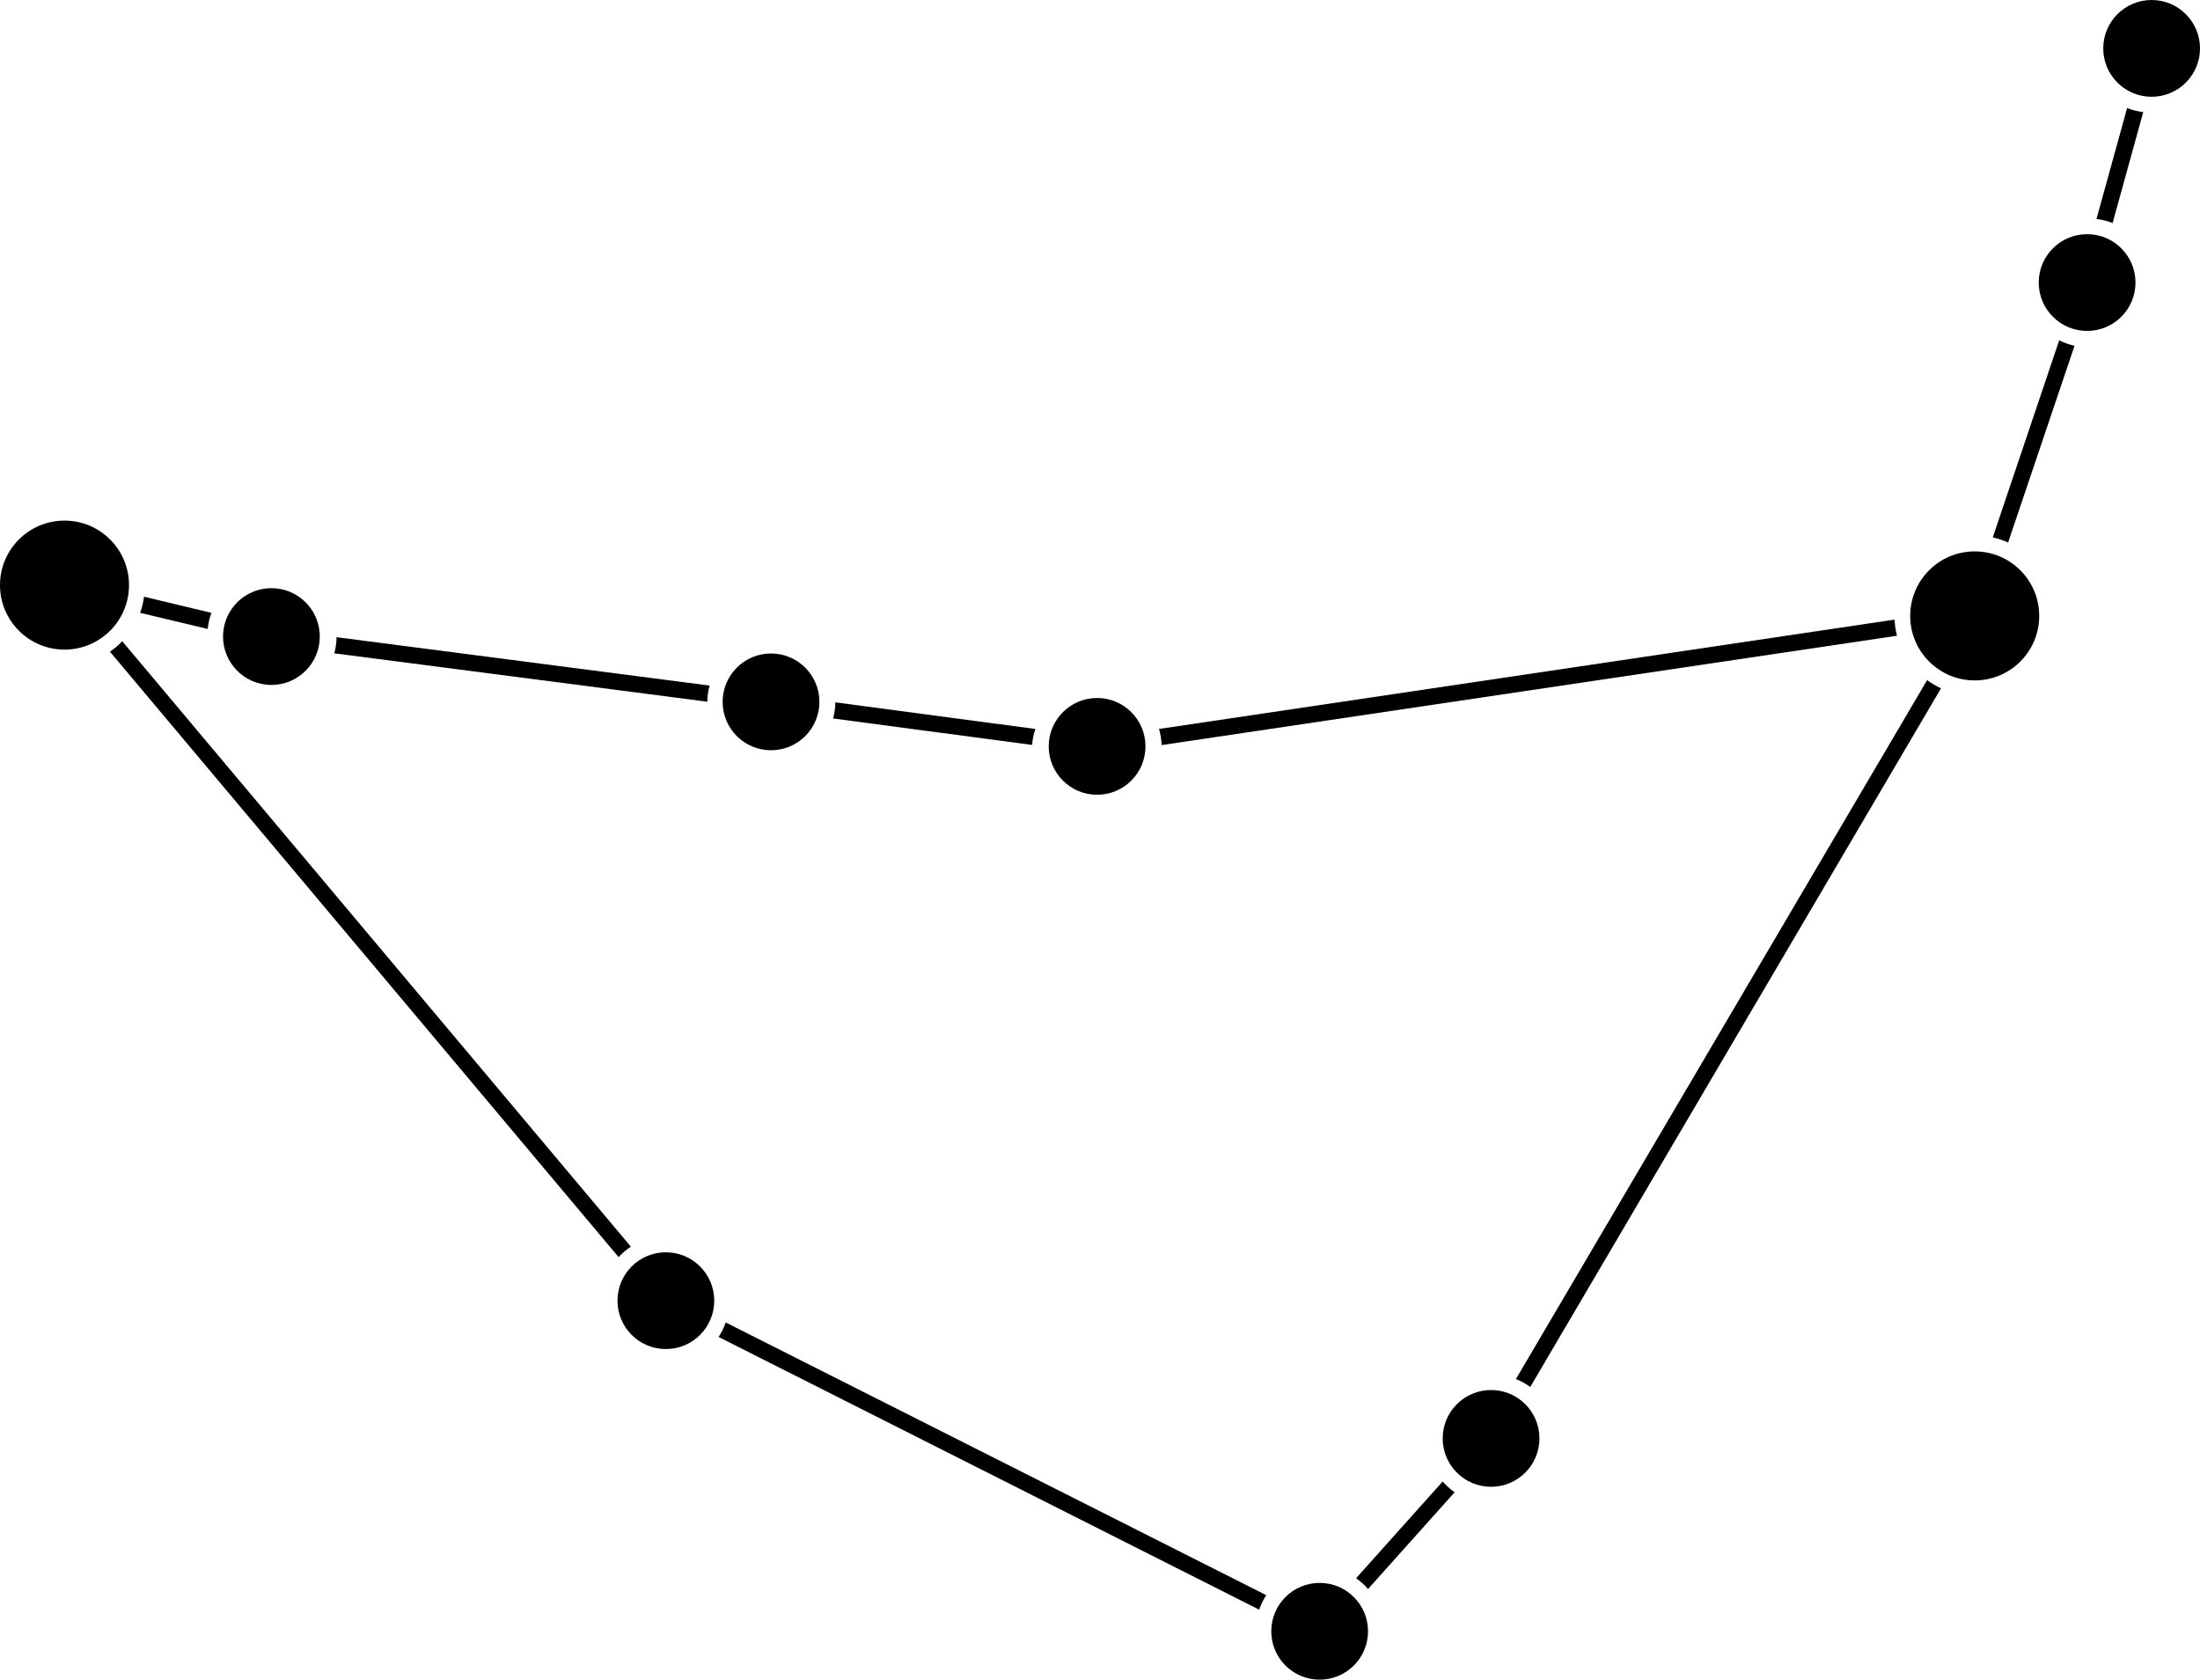
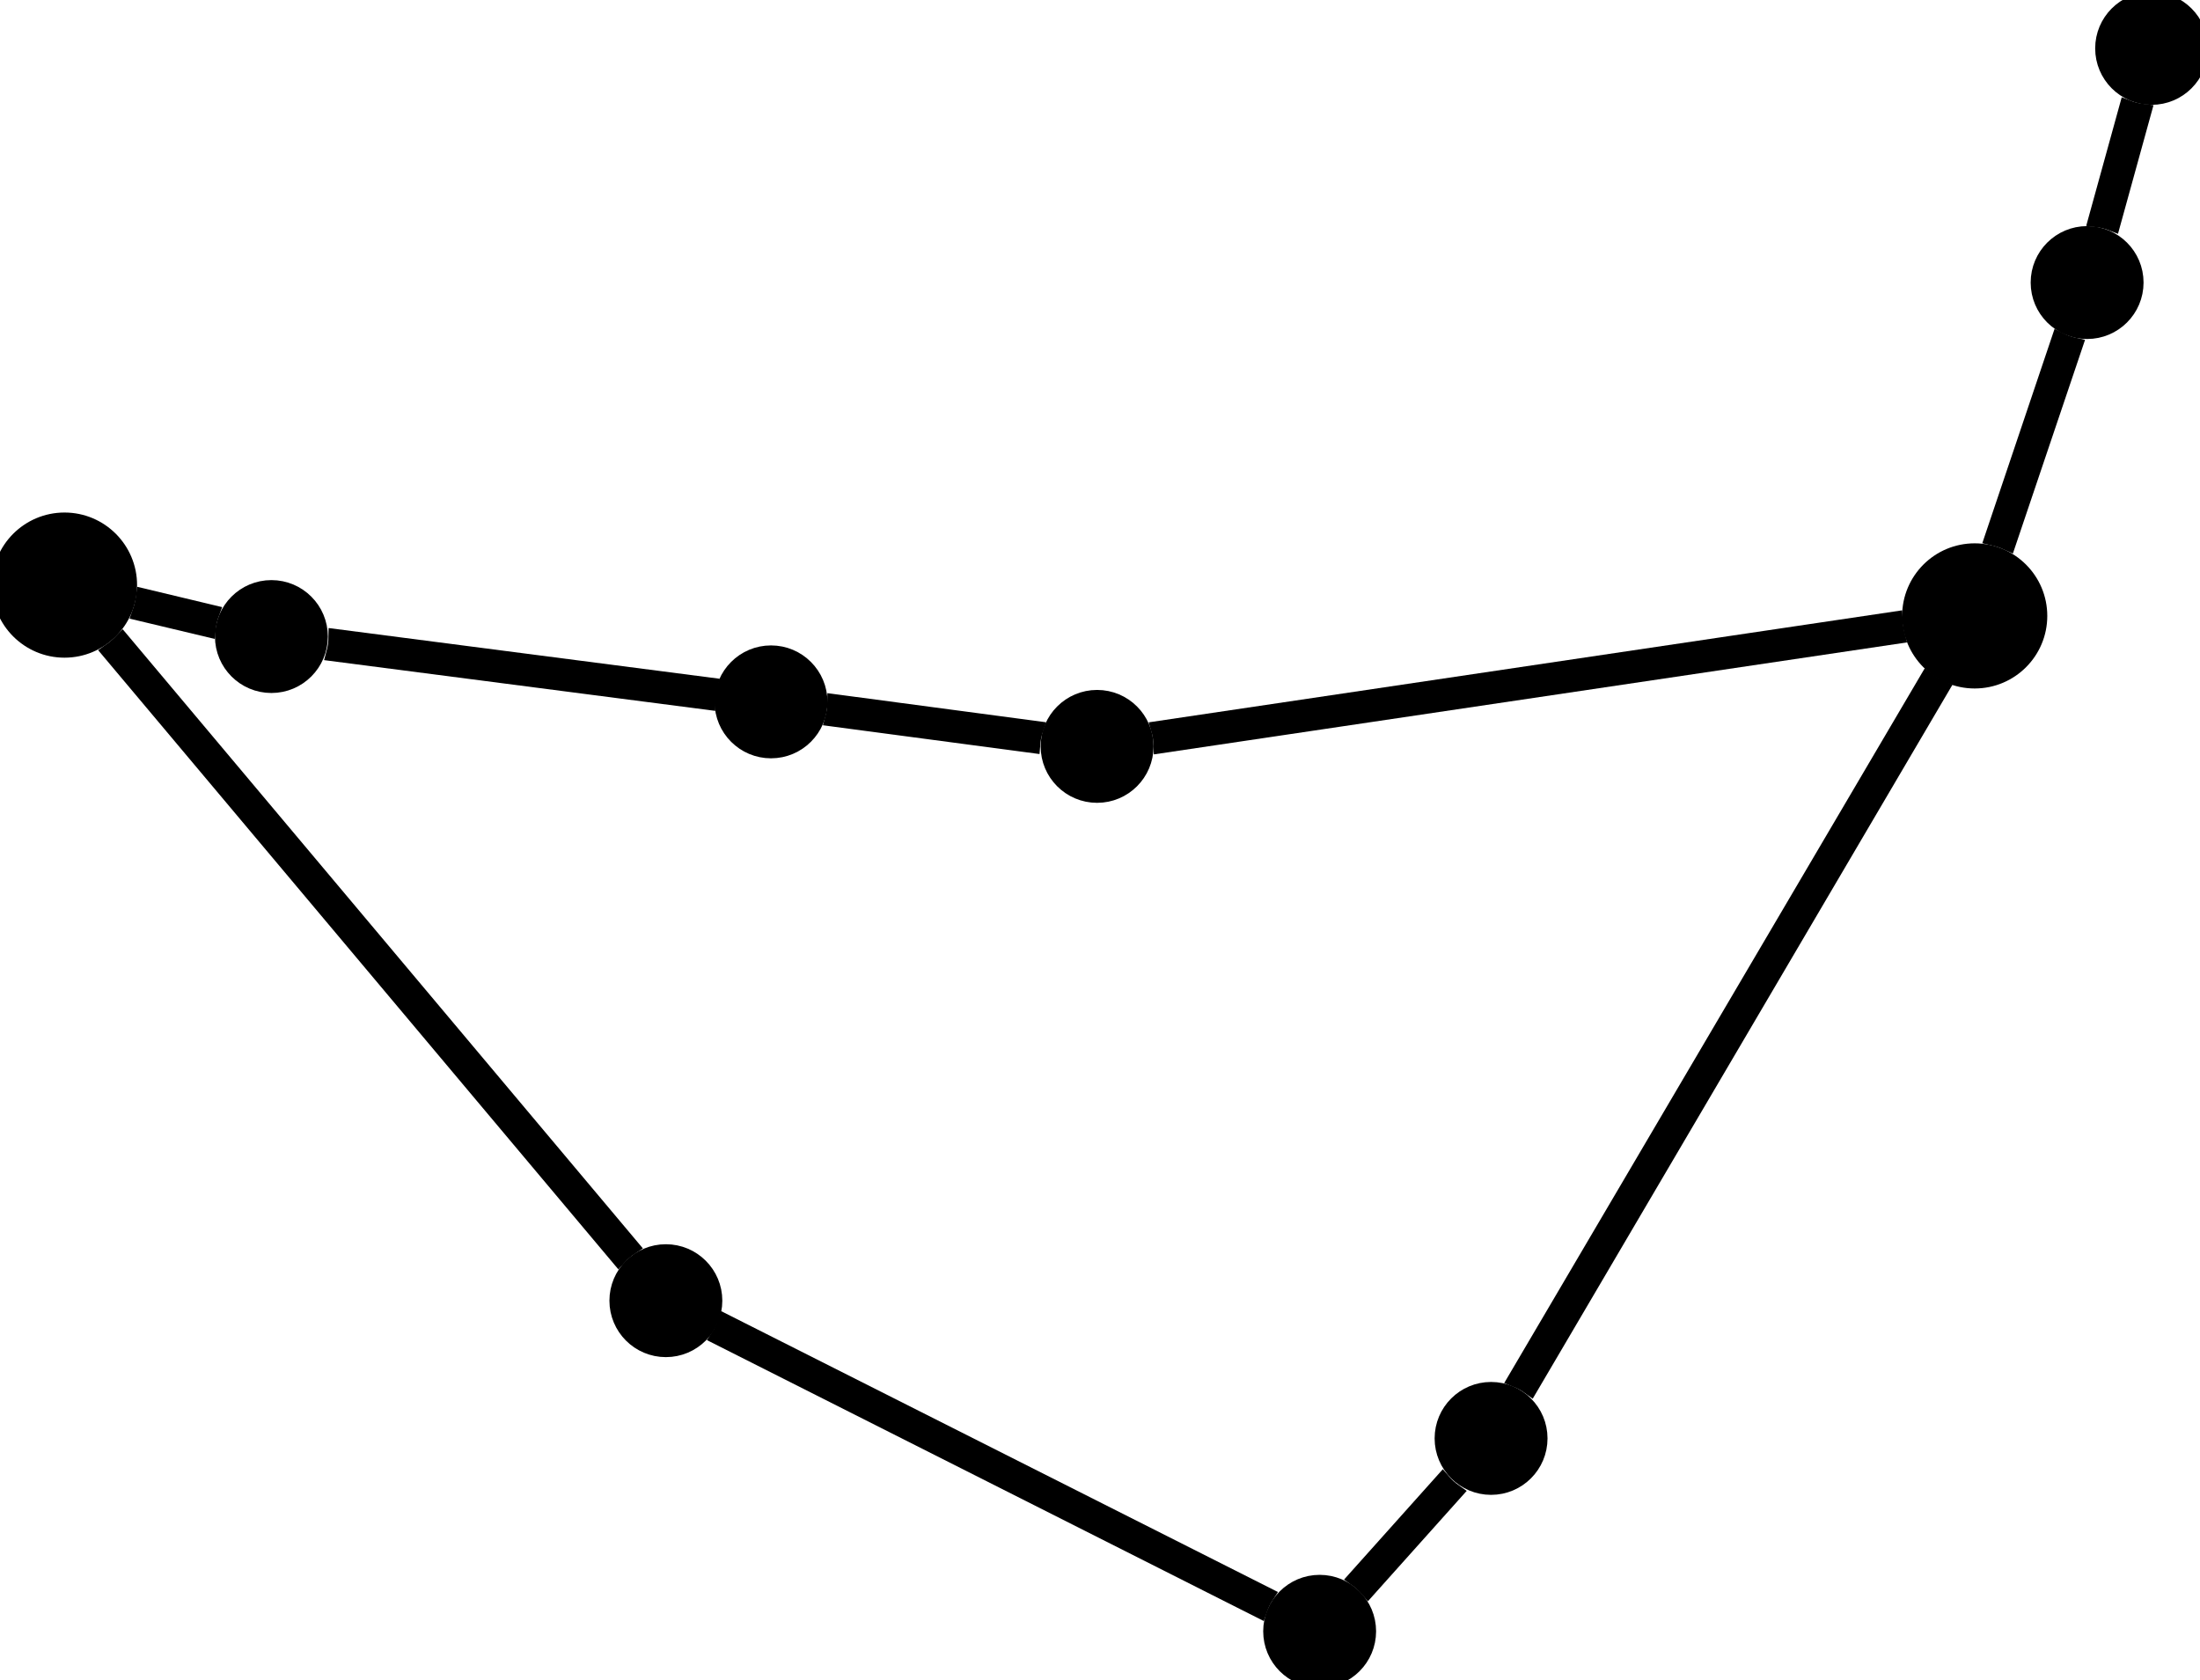
- <svg xmlns="http://www.w3.org/2000/svg" viewBox="0 0 136.42 104.15">
+ <svg xmlns="http://www.w3.org/2000/svg" width="100%" height="100%" fill="currentColor" stroke="currentColor" viewBox="0 0 136.42 104.15">
  <g id="Layer_2" data-name="Layer 2">
    <g id="Layer_1-2" data-name="Layer 1">
      <path d="M117.48,38.42,71.87,45.2a4,4,0,0,1,.16,1l45.6-6.78A5,5,0,0,1,117.48,38.42Z" />
      <path d="M131,13.83l1.9-6.88a4,4,0,0,1-1-.25L130,13.58A4,4,0,0,1,131,13.83Z" />
      <path d="M44,42.51l-23.13-3a4,4,0,0,1-.14,1l23.13,3A4,4,0,0,1,44,42.51Z" />
      <path d="M84.83,98.53l5.37-6a4,4,0,0,1-.74-.67l-5.37,6A4,4,0,0,1,84.83,98.53Z" />
      <path d="M13.11,38,8.93,37a4.94,4.94,0,0,1-.24,1l4.19,1A4,4,0,0,1,13.11,38Z" />
      <path d="M64.2,45.2,51.8,43.55a4,4,0,0,1-.14,1L64,46.19A4,4,0,0,1,64.2,45.2Z" />
      <path d="M127.69,21.1l-4.12,12.22a5,5,0,0,1,.95.32l4.12-12.2A3.94,3.94,0,0,1,127.69,21.1Z" />
      <path d="M94.89,86l25.47-43.32a5,5,0,0,1-.86-.51L94,85.51A4,4,0,0,1,94.89,86Z" />
      <path d="M45,82a4,4,0,0,1-.44.9L78.08,99.81a4,4,0,0,1,.44-.9Z" />
      <path d="M39.12,77.3,7.58,39.76a5,5,0,0,1-.76.65L38.36,77.95A4,4,0,0,1,39.12,77.3Z" />
      <circle cx="133.42" cy="3" r="3" />
      <circle cx="68.03" cy="46.28" r="3" />
      <circle cx="16.83" cy="39.47" r="3" />
      <circle cx="122.45" cy="38.19" r="4" />
      <circle cx="129.42" cy="17.52" r="3" />
      <circle cx="47.81" cy="43.52" r="3" />
      <circle cx="41.29" cy="80.65" r="3" />
      <circle cx="4" cy="36.28" r="4" />
      <circle cx="92.46" cy="89.19" r="3" />
      <circle cx="81.83" cy="101.15" r="3" />
    </g>
  </g>
</svg>
